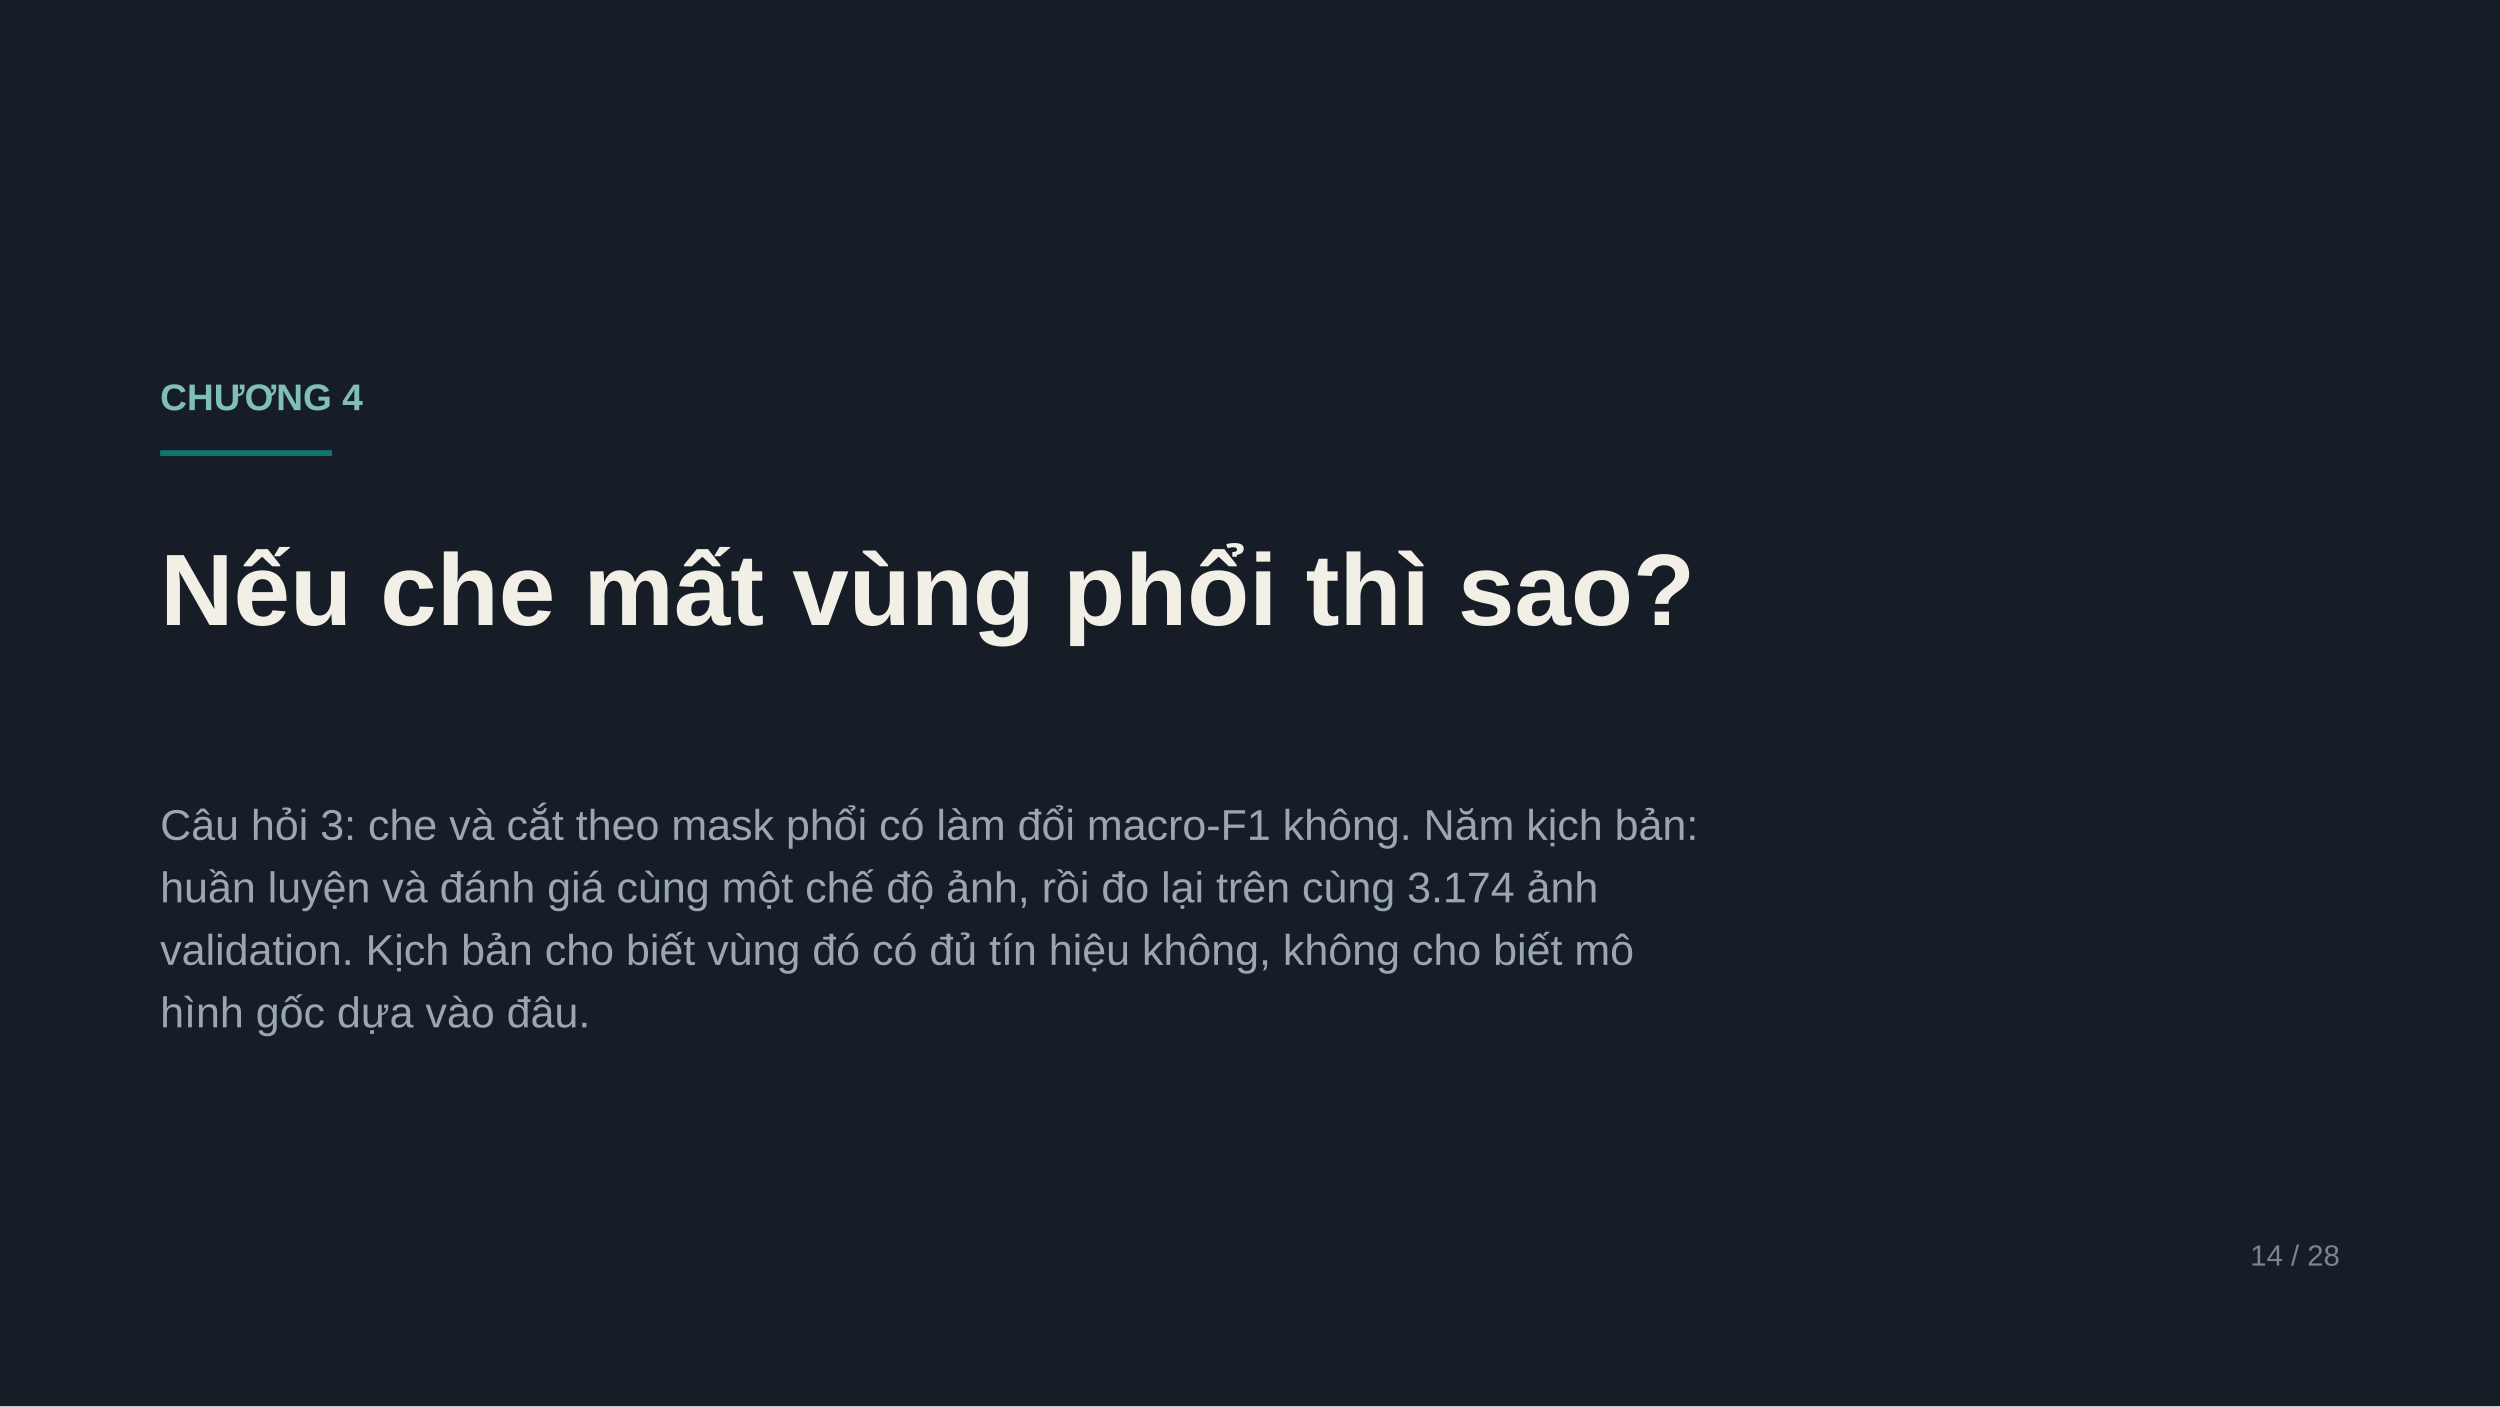
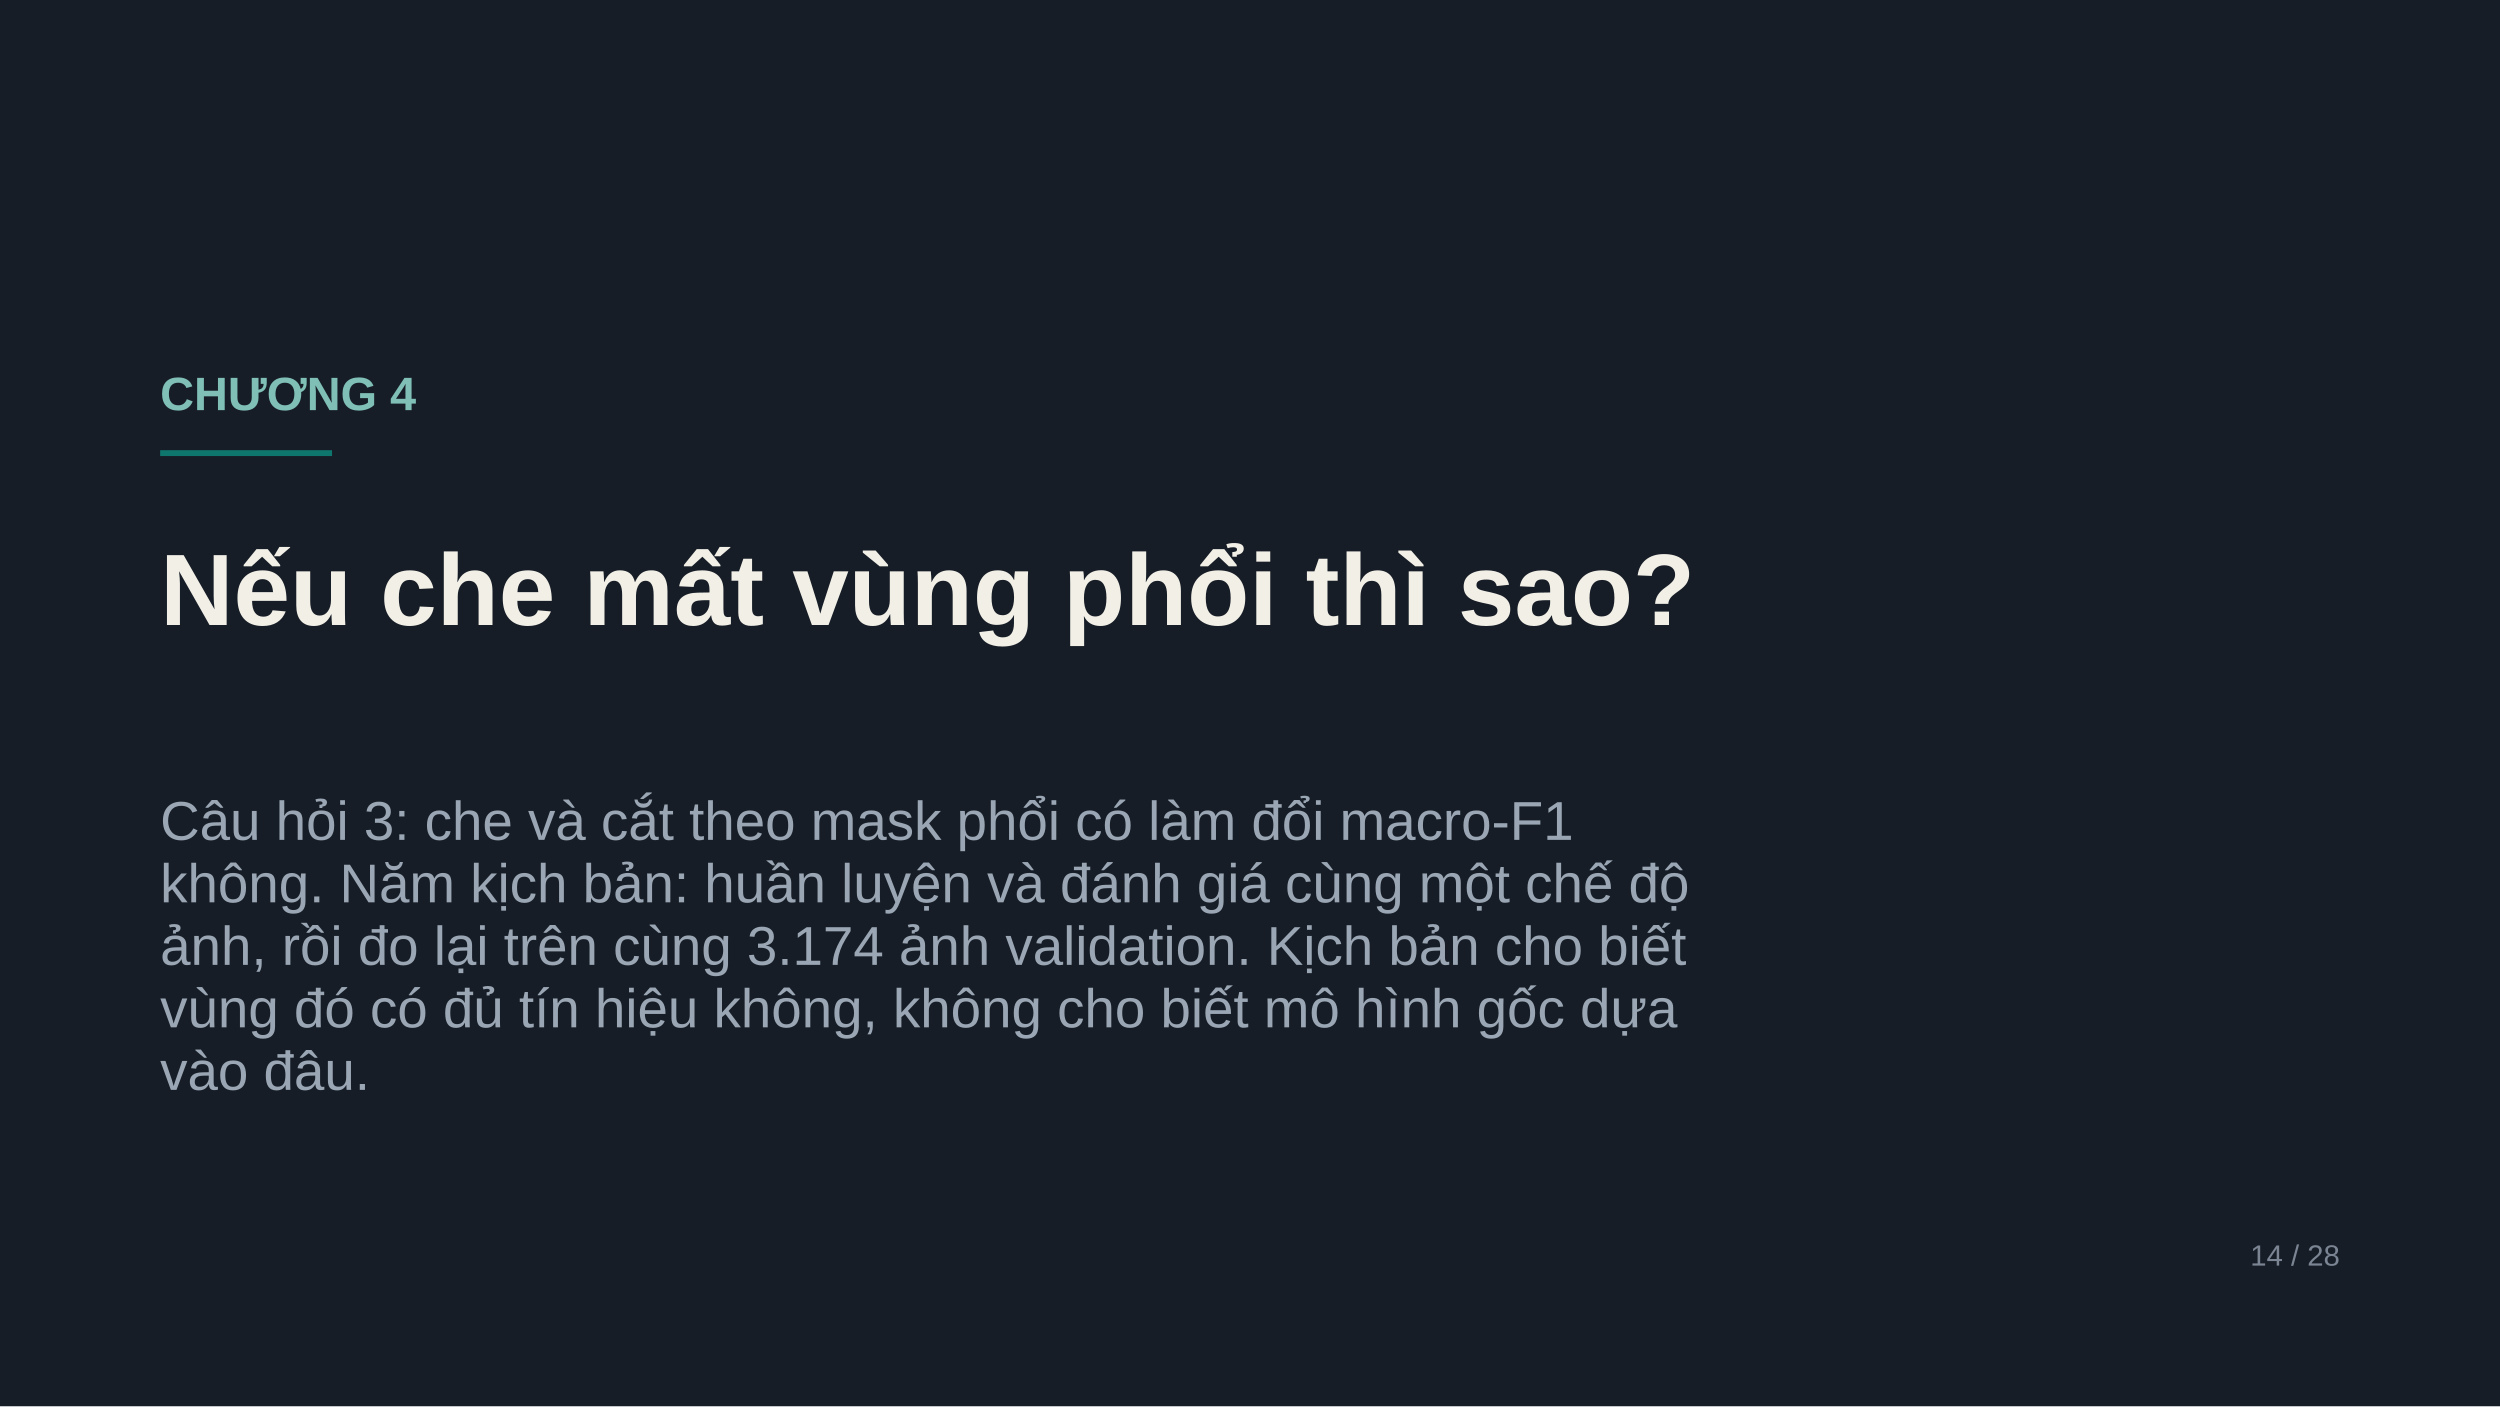
<svg xmlns="http://www.w3.org/2000/svg" width="1280" height="720" viewBox="0 0 1280 720" lang="vi-VN" font-family="Segoe UI, Arial, sans-serif" data-pptx-master="cxr_divider_master" data-pptx-master-name="Chương CXR" data-pptx-layout="section_divider" data-pptx-layout-name="Mở chương">
  <rect id="master-background" x="0" y="0" width="1280" height="720" fill="#161D26" data-pptx-layer="master" data-pptx-editable="false" />
-   <g id="14-chapter" data-pptx-bounds="82 193 113 24">
-     <text id="14-chapter-text" x="82" y="210" font-size="19" fill="#7FBFB6" font-weight="700">
-       <tspan x="82" y="210" fill="#7FBFB6" font-size="19">CHƯƠNG 4</tspan>
+   <g id="14-chapter" data-pptx-bounds="82 188 142 31">
+     <text id="14-chapter-text" x="82" y="210" font-size="24" fill="#7FBFB6" font-weight="700">
+       <tspan x="82" y="210" fill="#7FBFB6" font-size="24">CHƯƠNG 4</tspan>
    </text>
  </g>
  <line id="14-divider-rule" x1="82" y1="232" x2="170" y2="232" stroke="#0F766E" stroke-width="3" />
  <g id="title-slot" data-pptx-placeholder="title" data-pptx-idx="0" data-pptx-bounds="82 268 1116 130">
    <text id="14-divider-title-carrier" x="82" y="320" font-size="52" fill="#F2EFE7" data-pptx-carrier="true" font-weight="700">
      <tspan x="82">Nếu che mất vùng phổi thì sao?</tspan>
    </text>
  </g>
-   <g id="14-divider-body" data-pptx-bounds="82 410 858 124">
-     <text id="14-divider-body-text" x="82" y="430" font-size="22" fill="#9AA6B4">
-       <tspan x="82" y="430" fill="#9AA6B4" font-size="22">Câu hỏi 3: che và cắt theo mask phổi có làm đổi macro-F1 không. Năm kịch bản:</tspan>
-       <tspan x="82" y="462" fill="#9AA6B4" font-size="22">huần luyện và đánh giá cùng một chế độ ảnh, rồi đo lại trên cùng 3.174 ảnh</tspan>
-       <tspan x="82" y="494" fill="#9AA6B4" font-size="22">validation. Kịch bản cho biết vùng đó có đủ tín hiệu không, không cho biết mô</tspan>
-       <tspan x="82" y="526" fill="#9AA6B4" font-size="22">hình gốc dựa vào đâu.</tspan>
+   <g id="14-divider-body" data-pptx-bounds="82 405 858 164">
+     <text id="14-divider-body-text" x="82" y="430" font-size="28" fill="#9AA6B4">
+       <tspan x="82" y="430" fill="#9AA6B4" font-size="28">Câu hỏi 3: che và cắt theo mask phổi có làm đổi macro-F1</tspan>
+       <tspan x="82" y="462" fill="#9AA6B4" font-size="28">không. Năm kịch bản: huần luyện và đánh giá cùng một chế độ</tspan>
+       <tspan x="82" y="494" fill="#9AA6B4" font-size="28">ảnh, rồi đo lại trên cùng 3.174 ảnh validation. Kịch bản cho biết</tspan>
+       <tspan x="82" y="526" fill="#9AA6B4" font-size="28">vùng đó có đủ tín hiệu không, không cho biết mô hình gốc dựa</tspan>
+       <tspan x="82" y="558" fill="#9AA6B4" font-size="28">vào đâu.</tspan>
    </text>
  </g>
  <g id="slide-number-slot" data-pptx-placeholder="slide-number" data-pptx-idx="2" data-pptx-bounds="998 634 200 24">
    <text id="14-page-number-carrier-carrier" x="1198" y="648" font-size="15" fill="#7A8493" text-anchor="end" data-pptx-carrier="true">
      <tspan x="1198" y="648" fill="#7A8493" font-size="15">14 / 28</tspan>
    </text>
  </g>
</svg>
